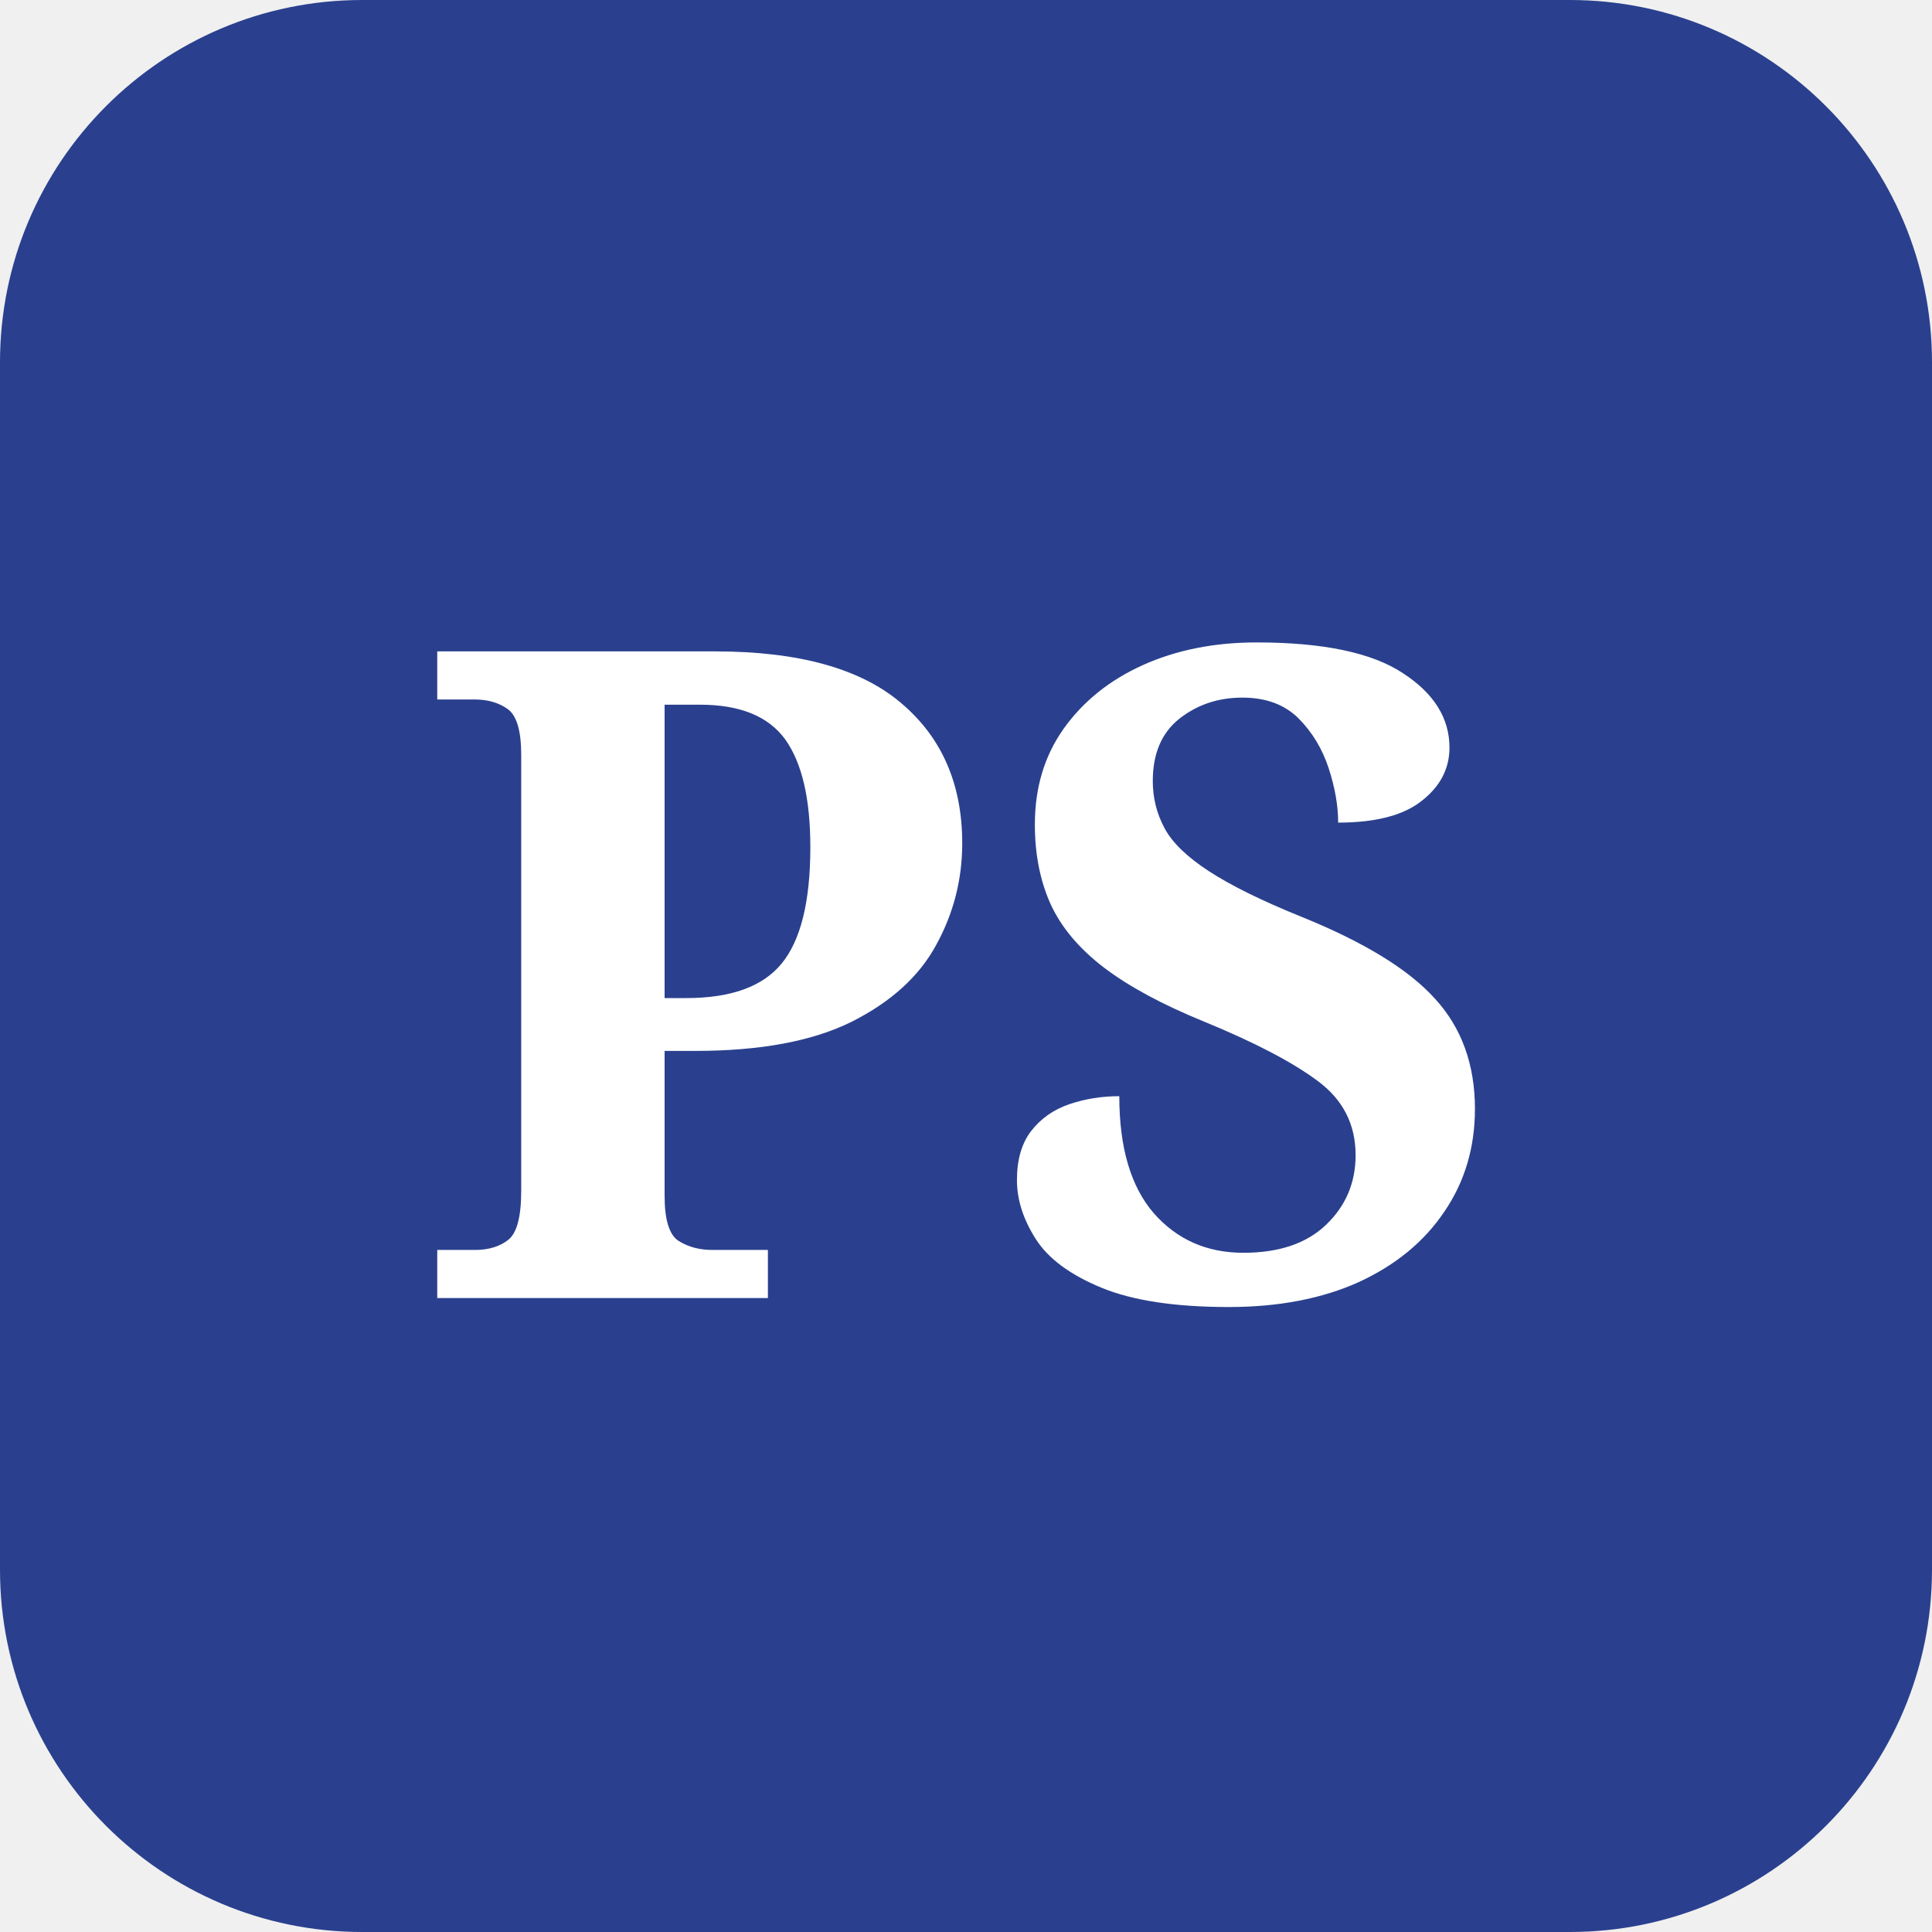
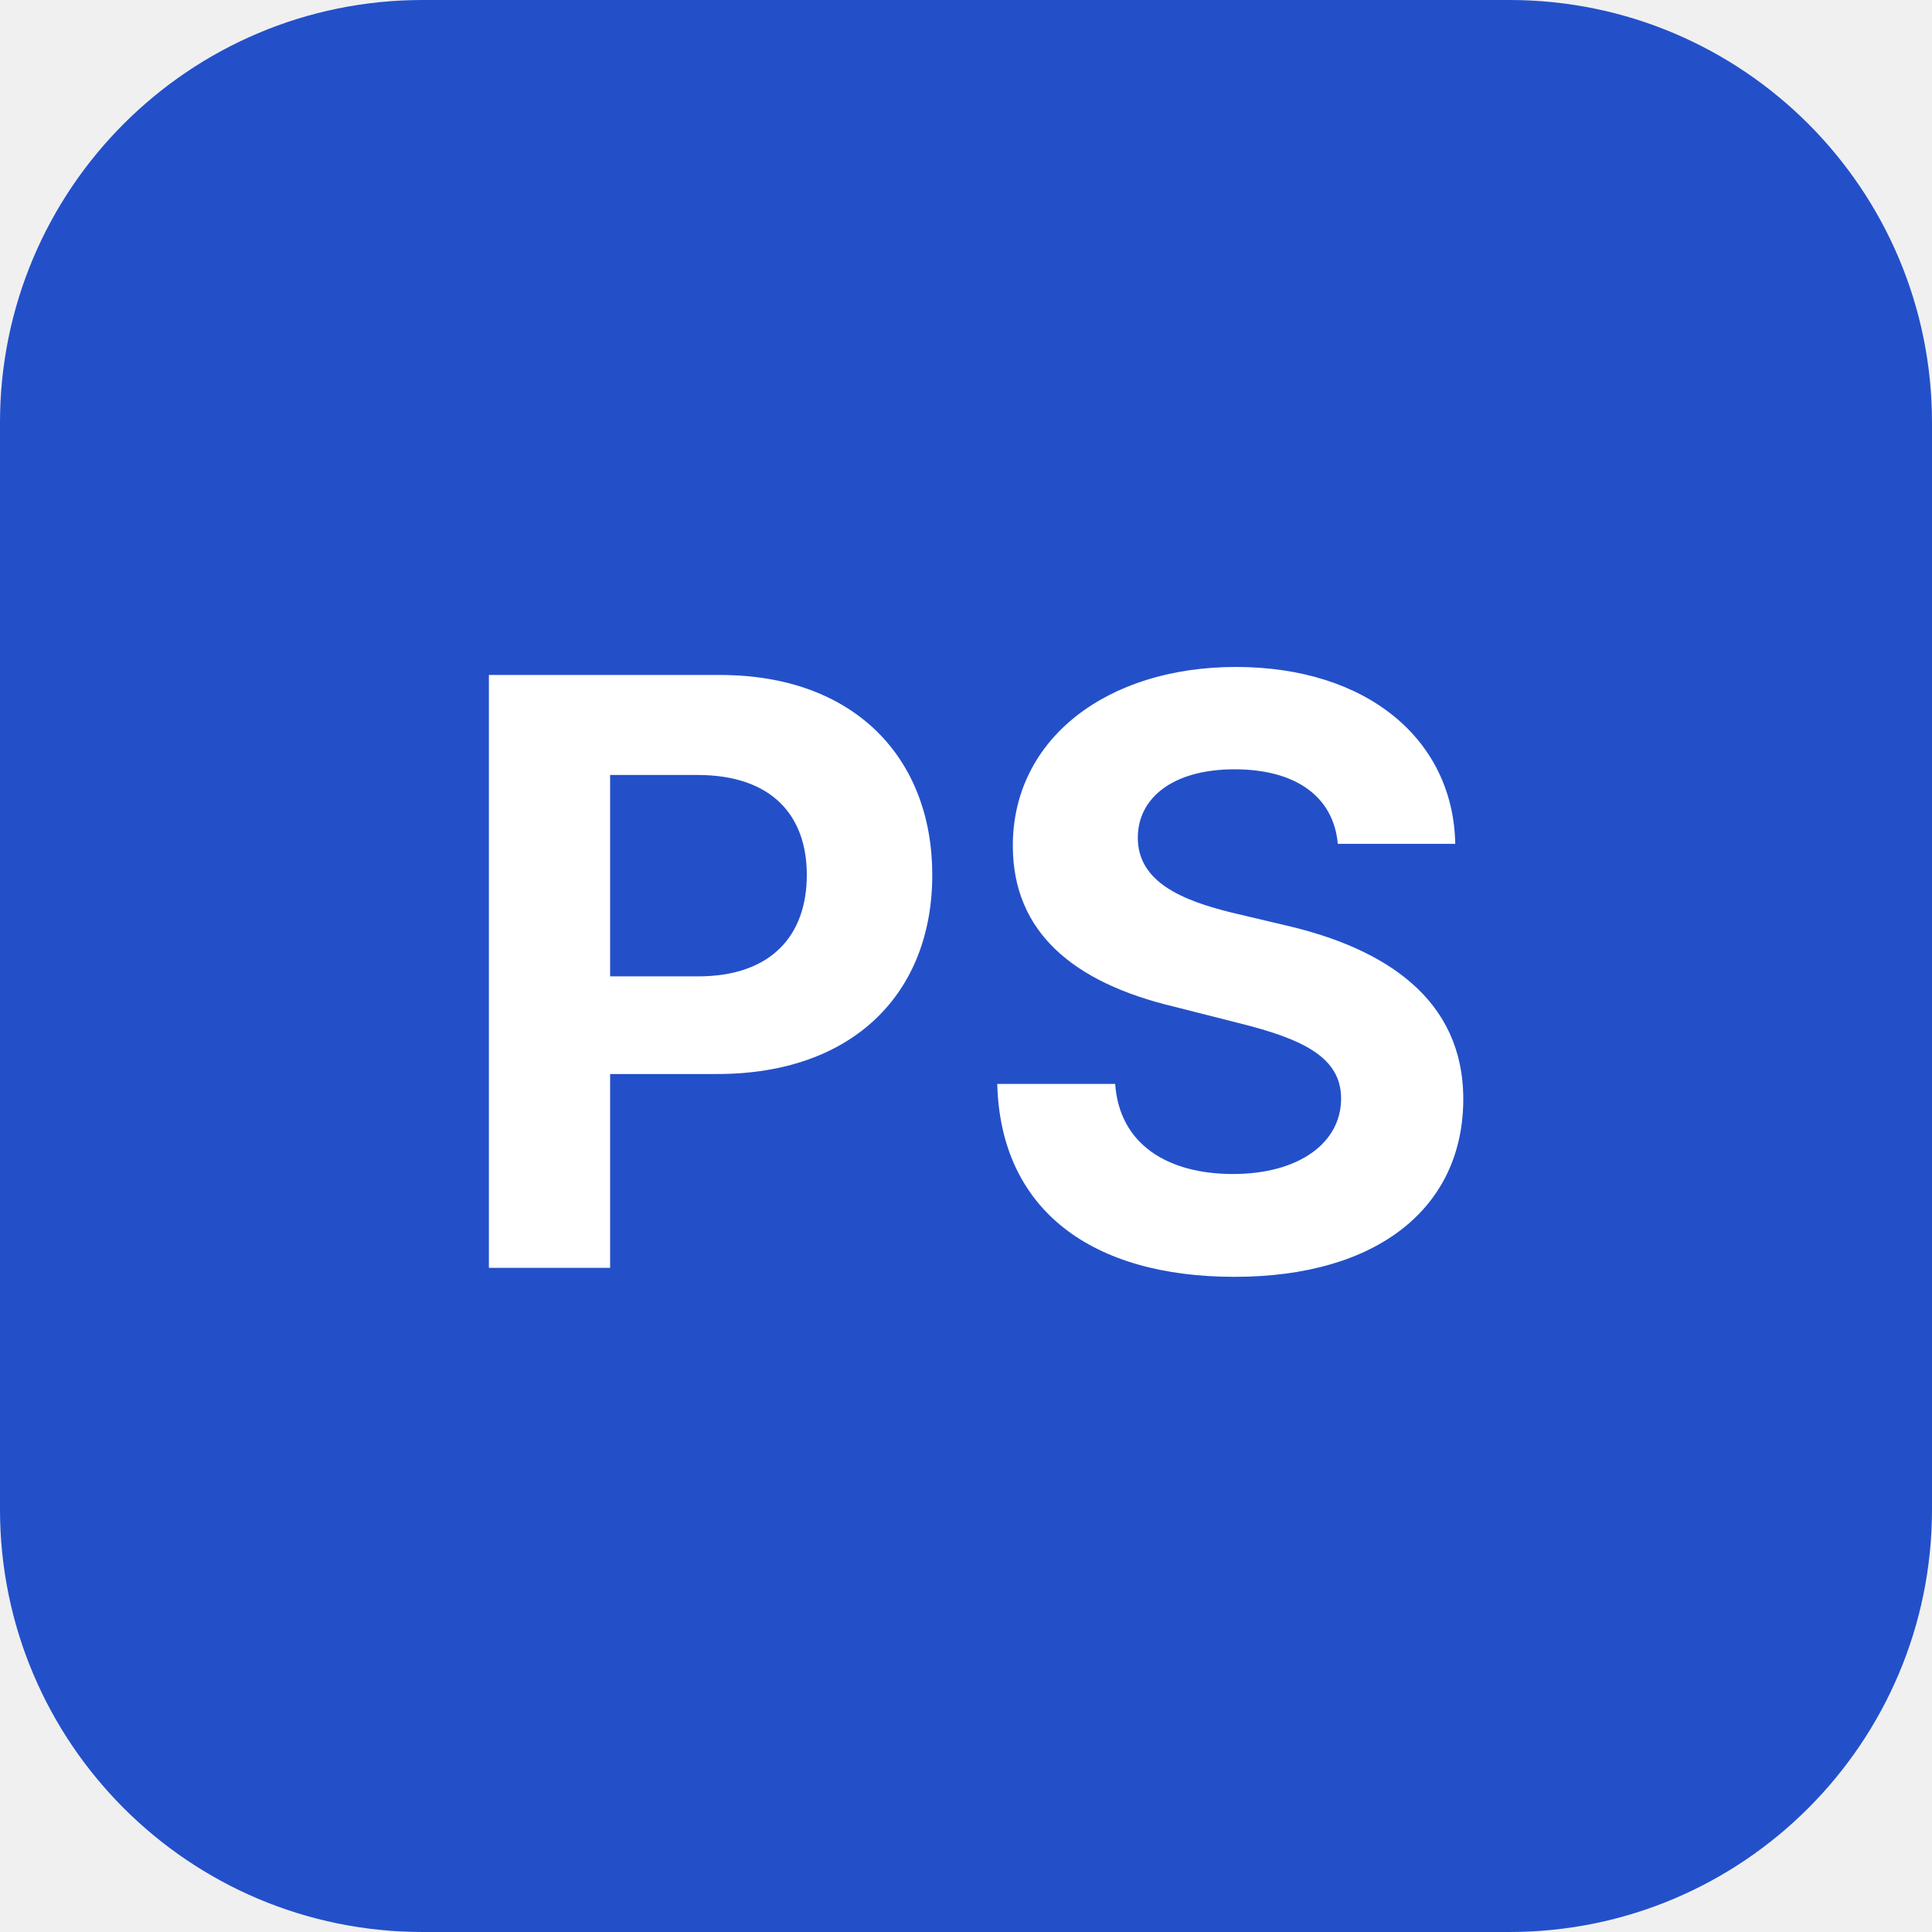
<svg xmlns="http://www.w3.org/2000/svg" viewBox="0 0 64 64">
-   <rect width="64" height="64" rx="12" fill="#2a408e" />
-   <text x="32" y="43" font-family="Georgia, serif" font-size="30" font-weight="700" fill="#fff" text-anchor="middle">PS</text>
+   <rect width="64" height="64" rx="14" fill="#2350c9" />
+   <text x="32" y="42" font-family="Inter, Segoe UI, Arial, sans-serif" font-size="27" font-weight="700" fill="#fff" text-anchor="middle">PS</text>
</svg>
